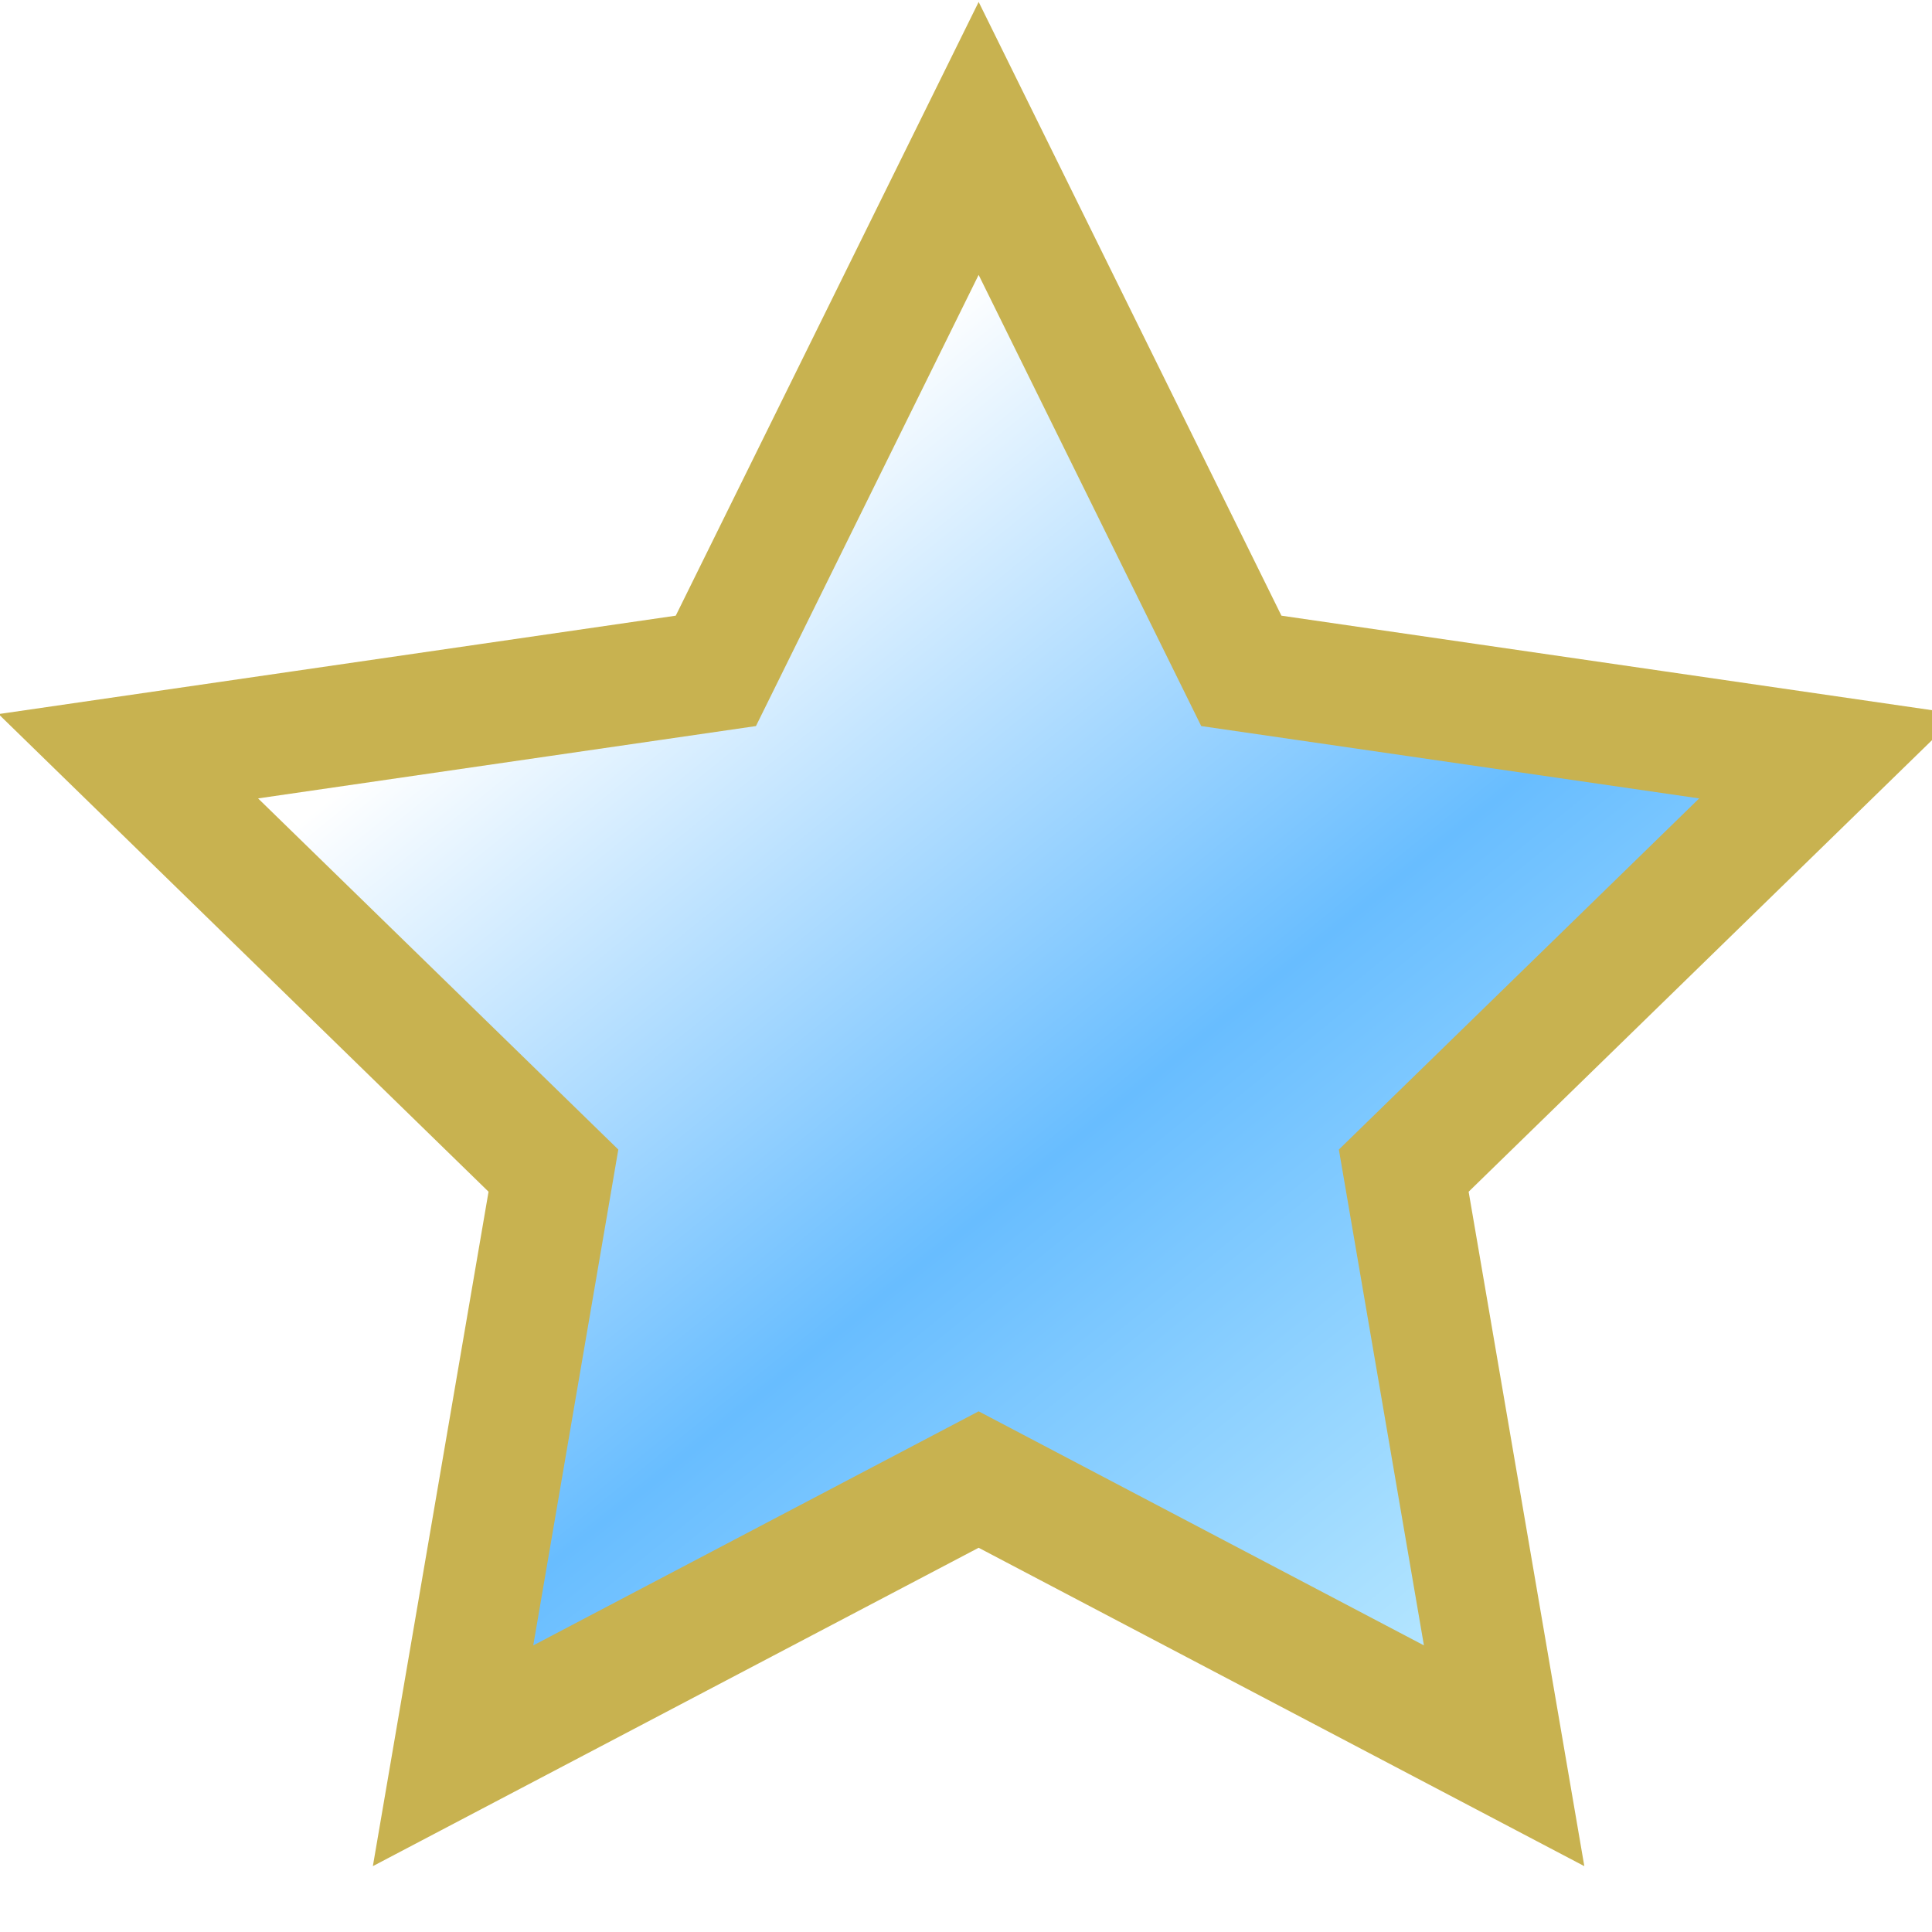
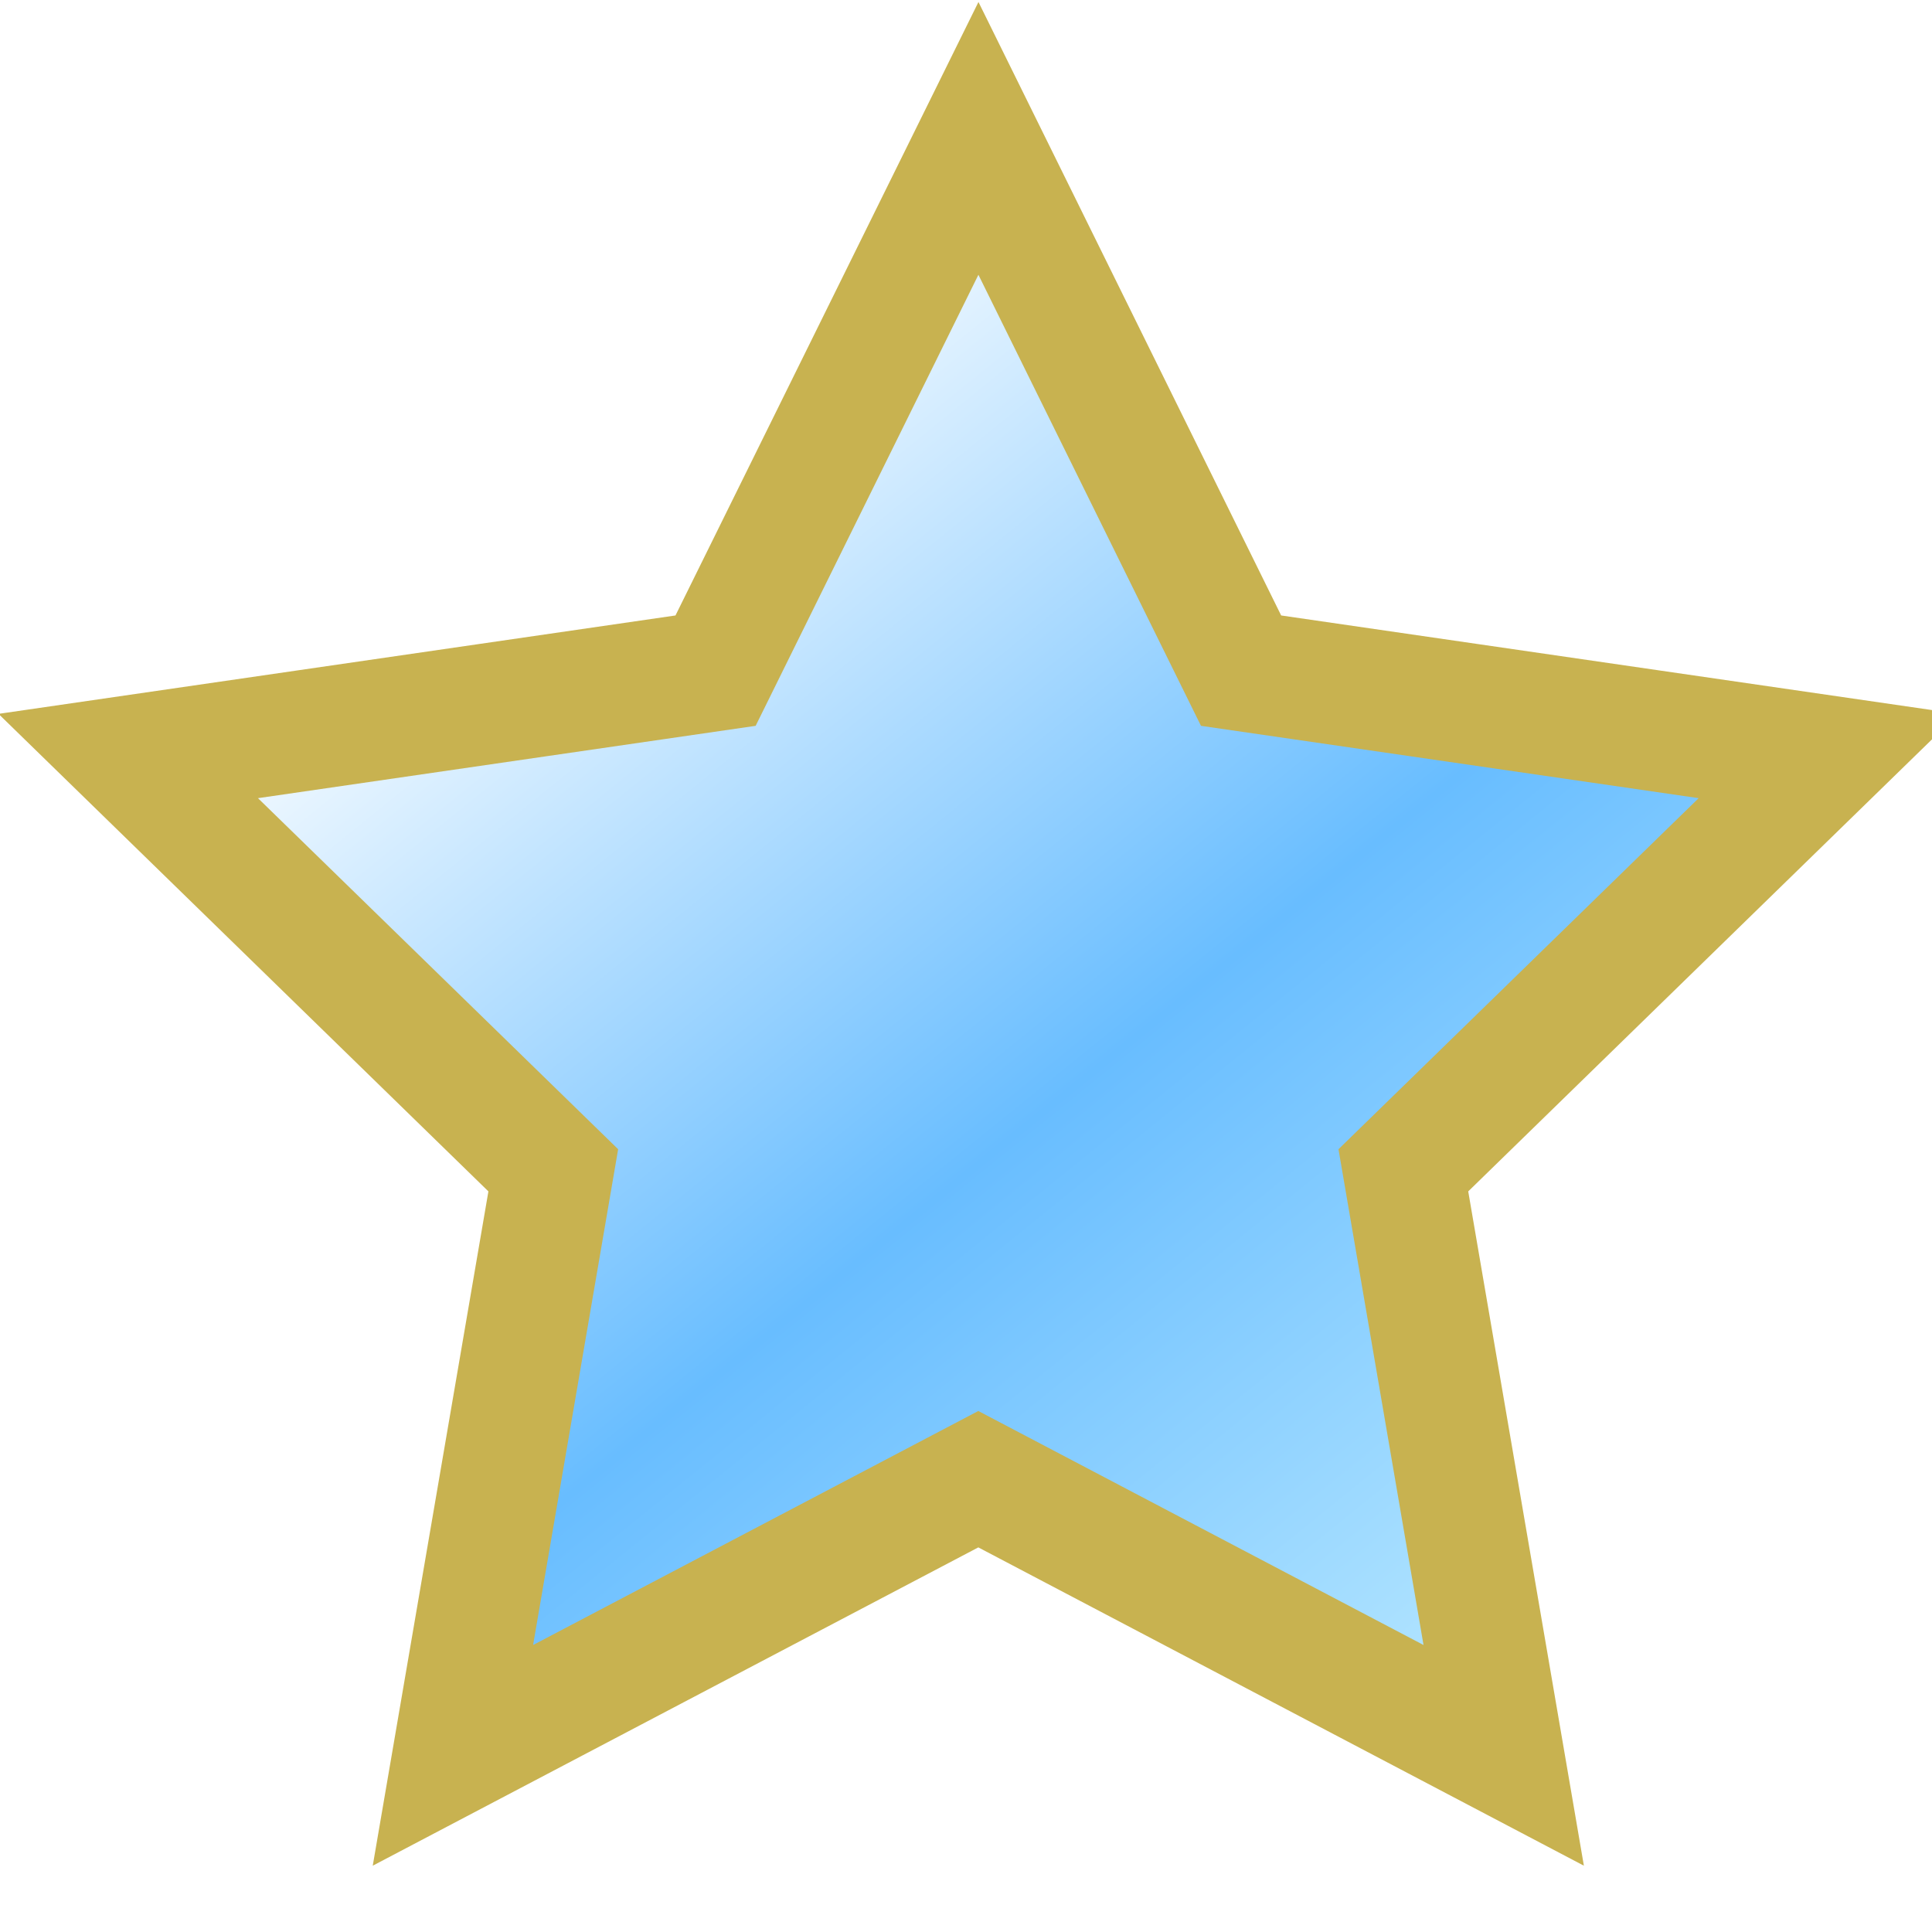
- <svg xmlns="http://www.w3.org/2000/svg" xmlns:xlink="http://www.w3.org/1999/xlink" version="1.1" width="16" height="16" id="svg2">
-   <defs id="defs4">
-     <linearGradient id="linearGradient3788">
-       <stop id="stop3790" style="stop-color:#c2edff;stop-opacity:1" offset="0" />
-       <stop id="stop3796" style="stop-color:#68bdff;stop-opacity:1" offset="0.5" />
-       <stop id="stop3792" style="stop-color:#ffffff;stop-opacity:1" offset="1" />
+ <svg xmlns="http://www.w3.org/2000/svg" xmlns:xlink="http://www.w3.org/1999/xlink" width="16" height="16">
+   <defs>
+     <linearGradient id="a">
+       <stop offset="0" stop-color="#c2edff" />
+       <stop offset=".5" stop-color="#68bdff" />
+       <stop offset="1" stop-color="#fff" />
    </linearGradient>
-     <linearGradient x1="13.47" y1="14.363" x2="4.596" y2="3.397" id="linearGradient3804" xlink:href="#linearGradient3788" gradientUnits="userSpaceOnUse" />
+     <linearGradient x1="13.47" y1="14.363" x2="4.596" y2="3.397" id="b" xlink:href="#a" gradientUnits="userSpaceOnUse" />
  </defs>
-   <g transform="translate(-693.1429,-698.6479)" id="layer1">
-     <path d="M 8.334,-0.921 10.857,4.193 16.501,5.013 12.417,8.993 13.381,14.613 8.334,11.96 3.286,14.613 4.25,8.993 0.167,5.013 5.81,4.193 z" transform="matrix(0.862253,0,0,0.862253,694.0616,700.5883)" id="path3768" style="fill:url(#linearGradient3804);fill-opacity:1;stroke:#c8b250;stroke-width:1.16;stroke-miterlimit:4;stroke-opacity:1;stroke-dasharray:none" />
-   </g>
+   <path d="M8.103 1.146l2.175 4.408 4.864.707-3.52 3.431.831 4.845-4.351-2.287-4.351 2.287.831-4.845-3.52-3.431 4.864-.707z" fill="url(#b)" stroke="#c8b250" stroke-width="1" />
</svg>
